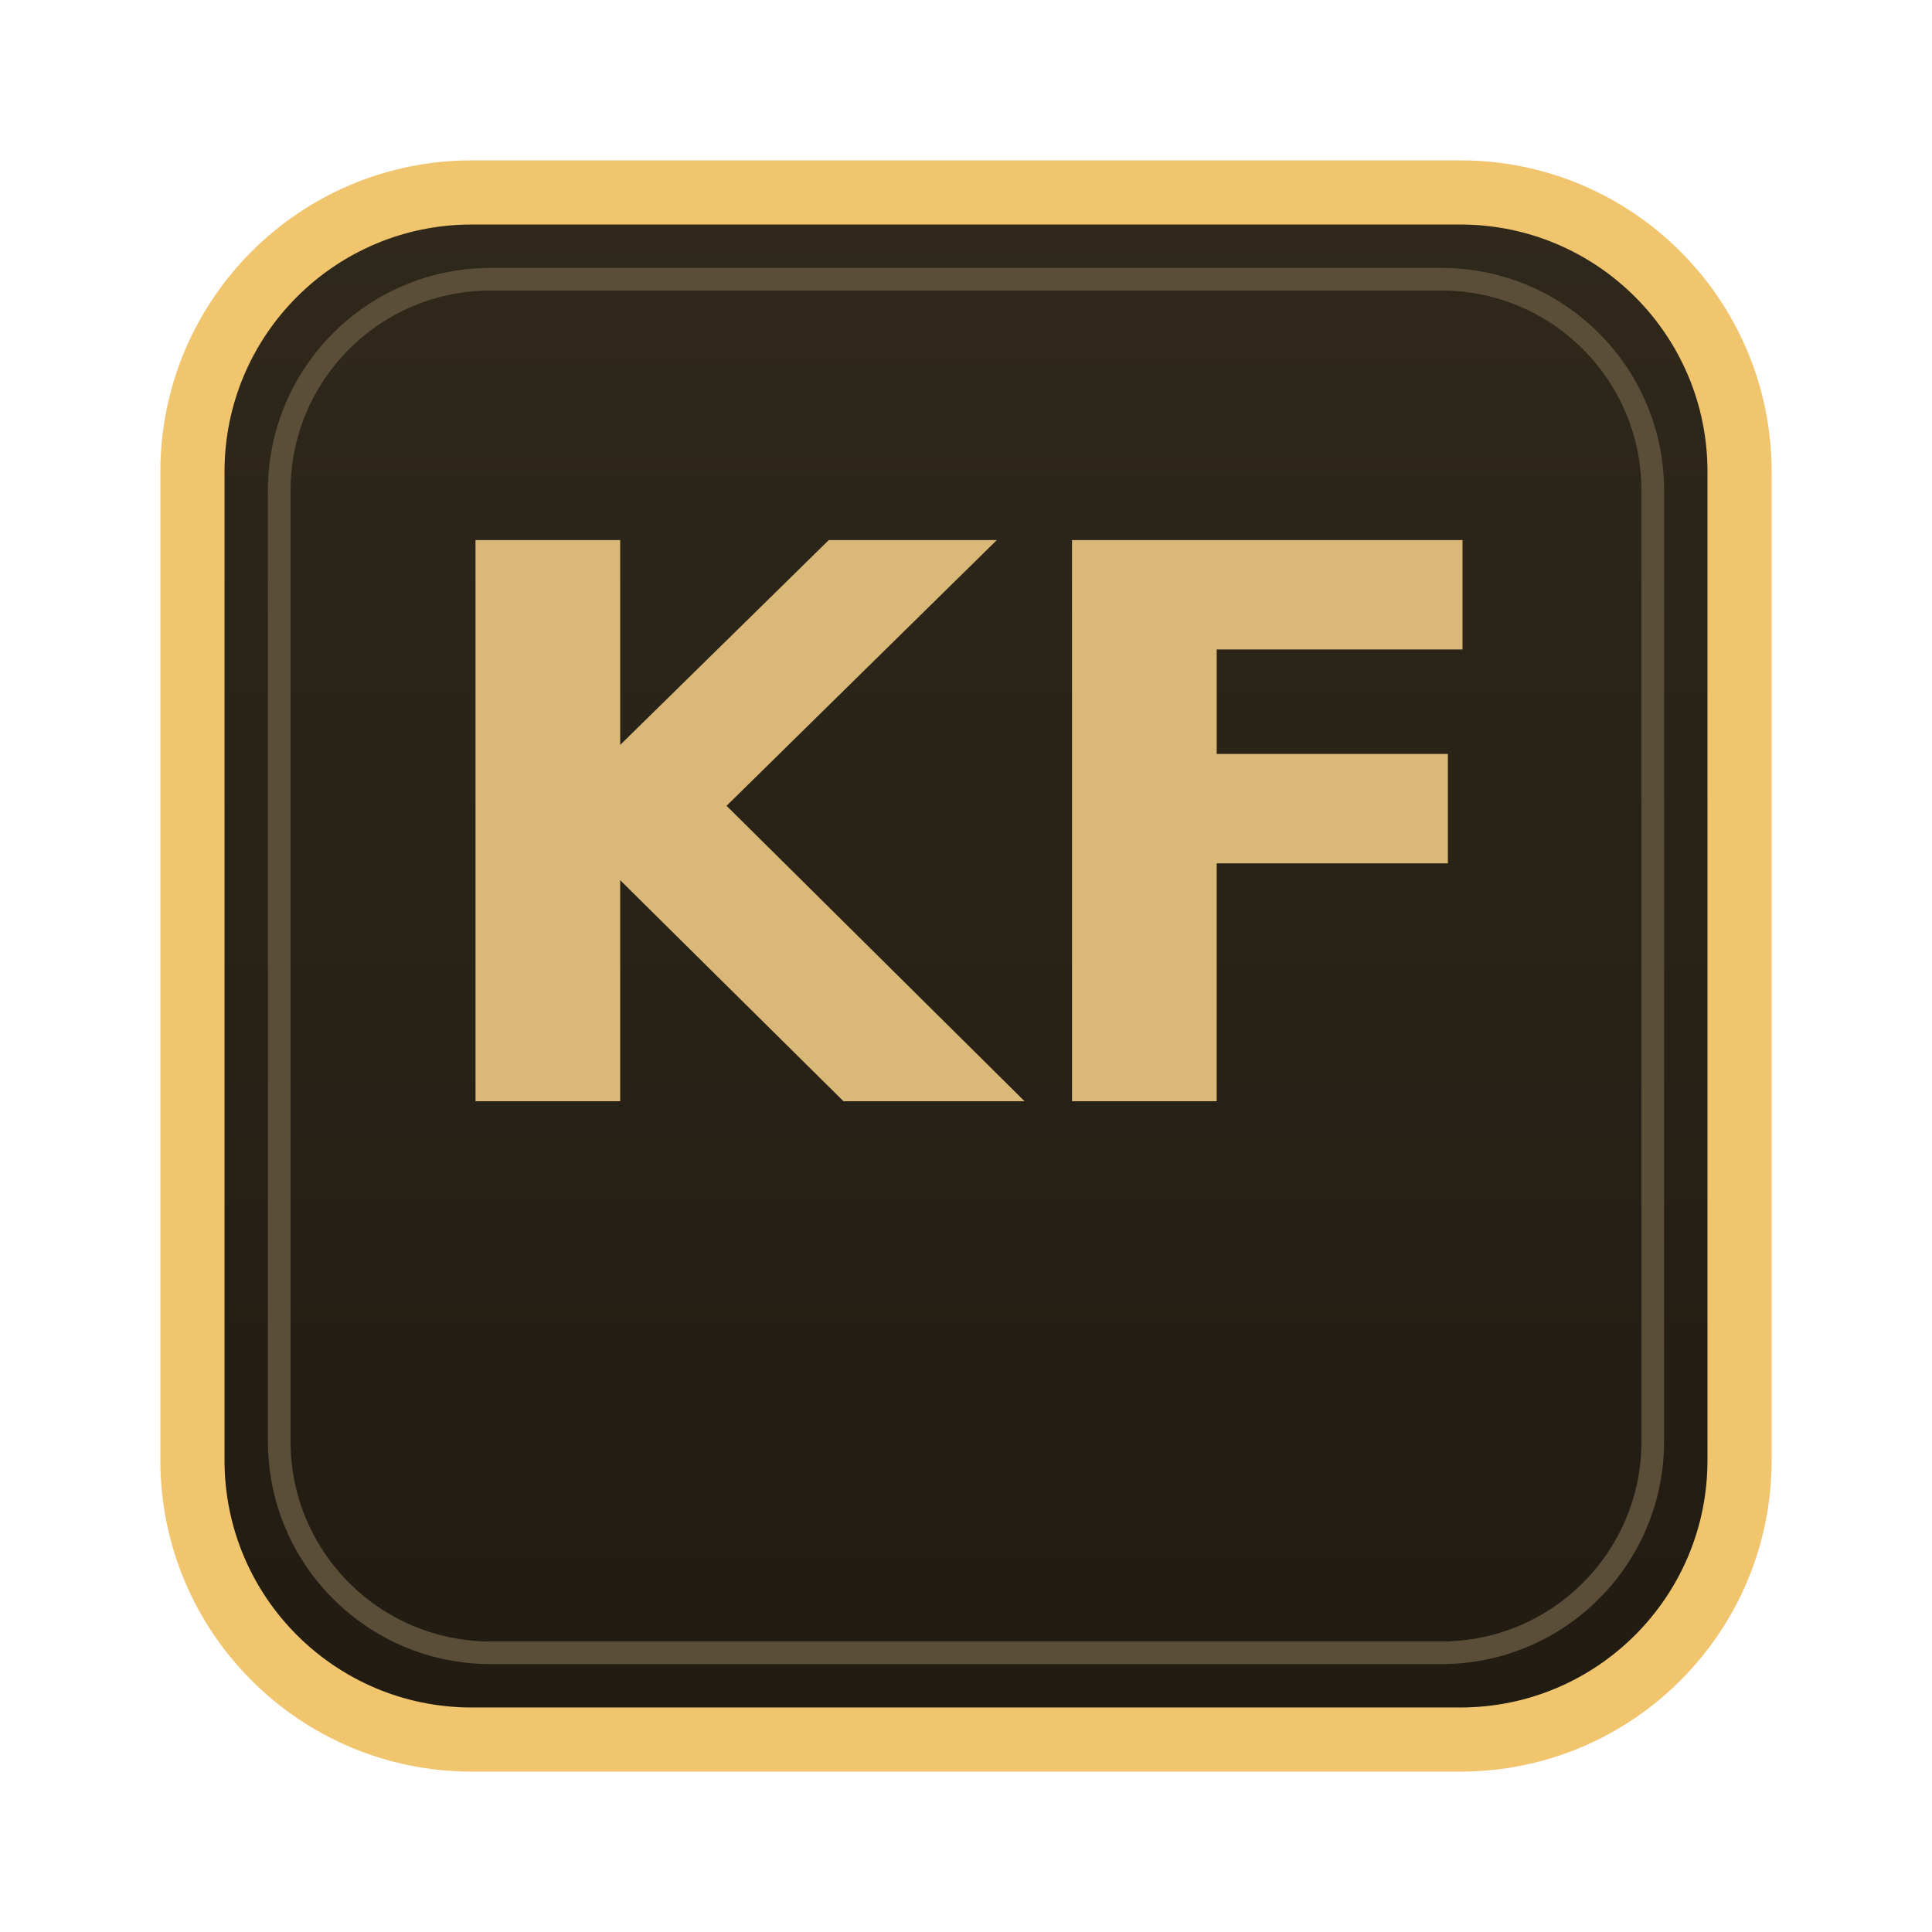
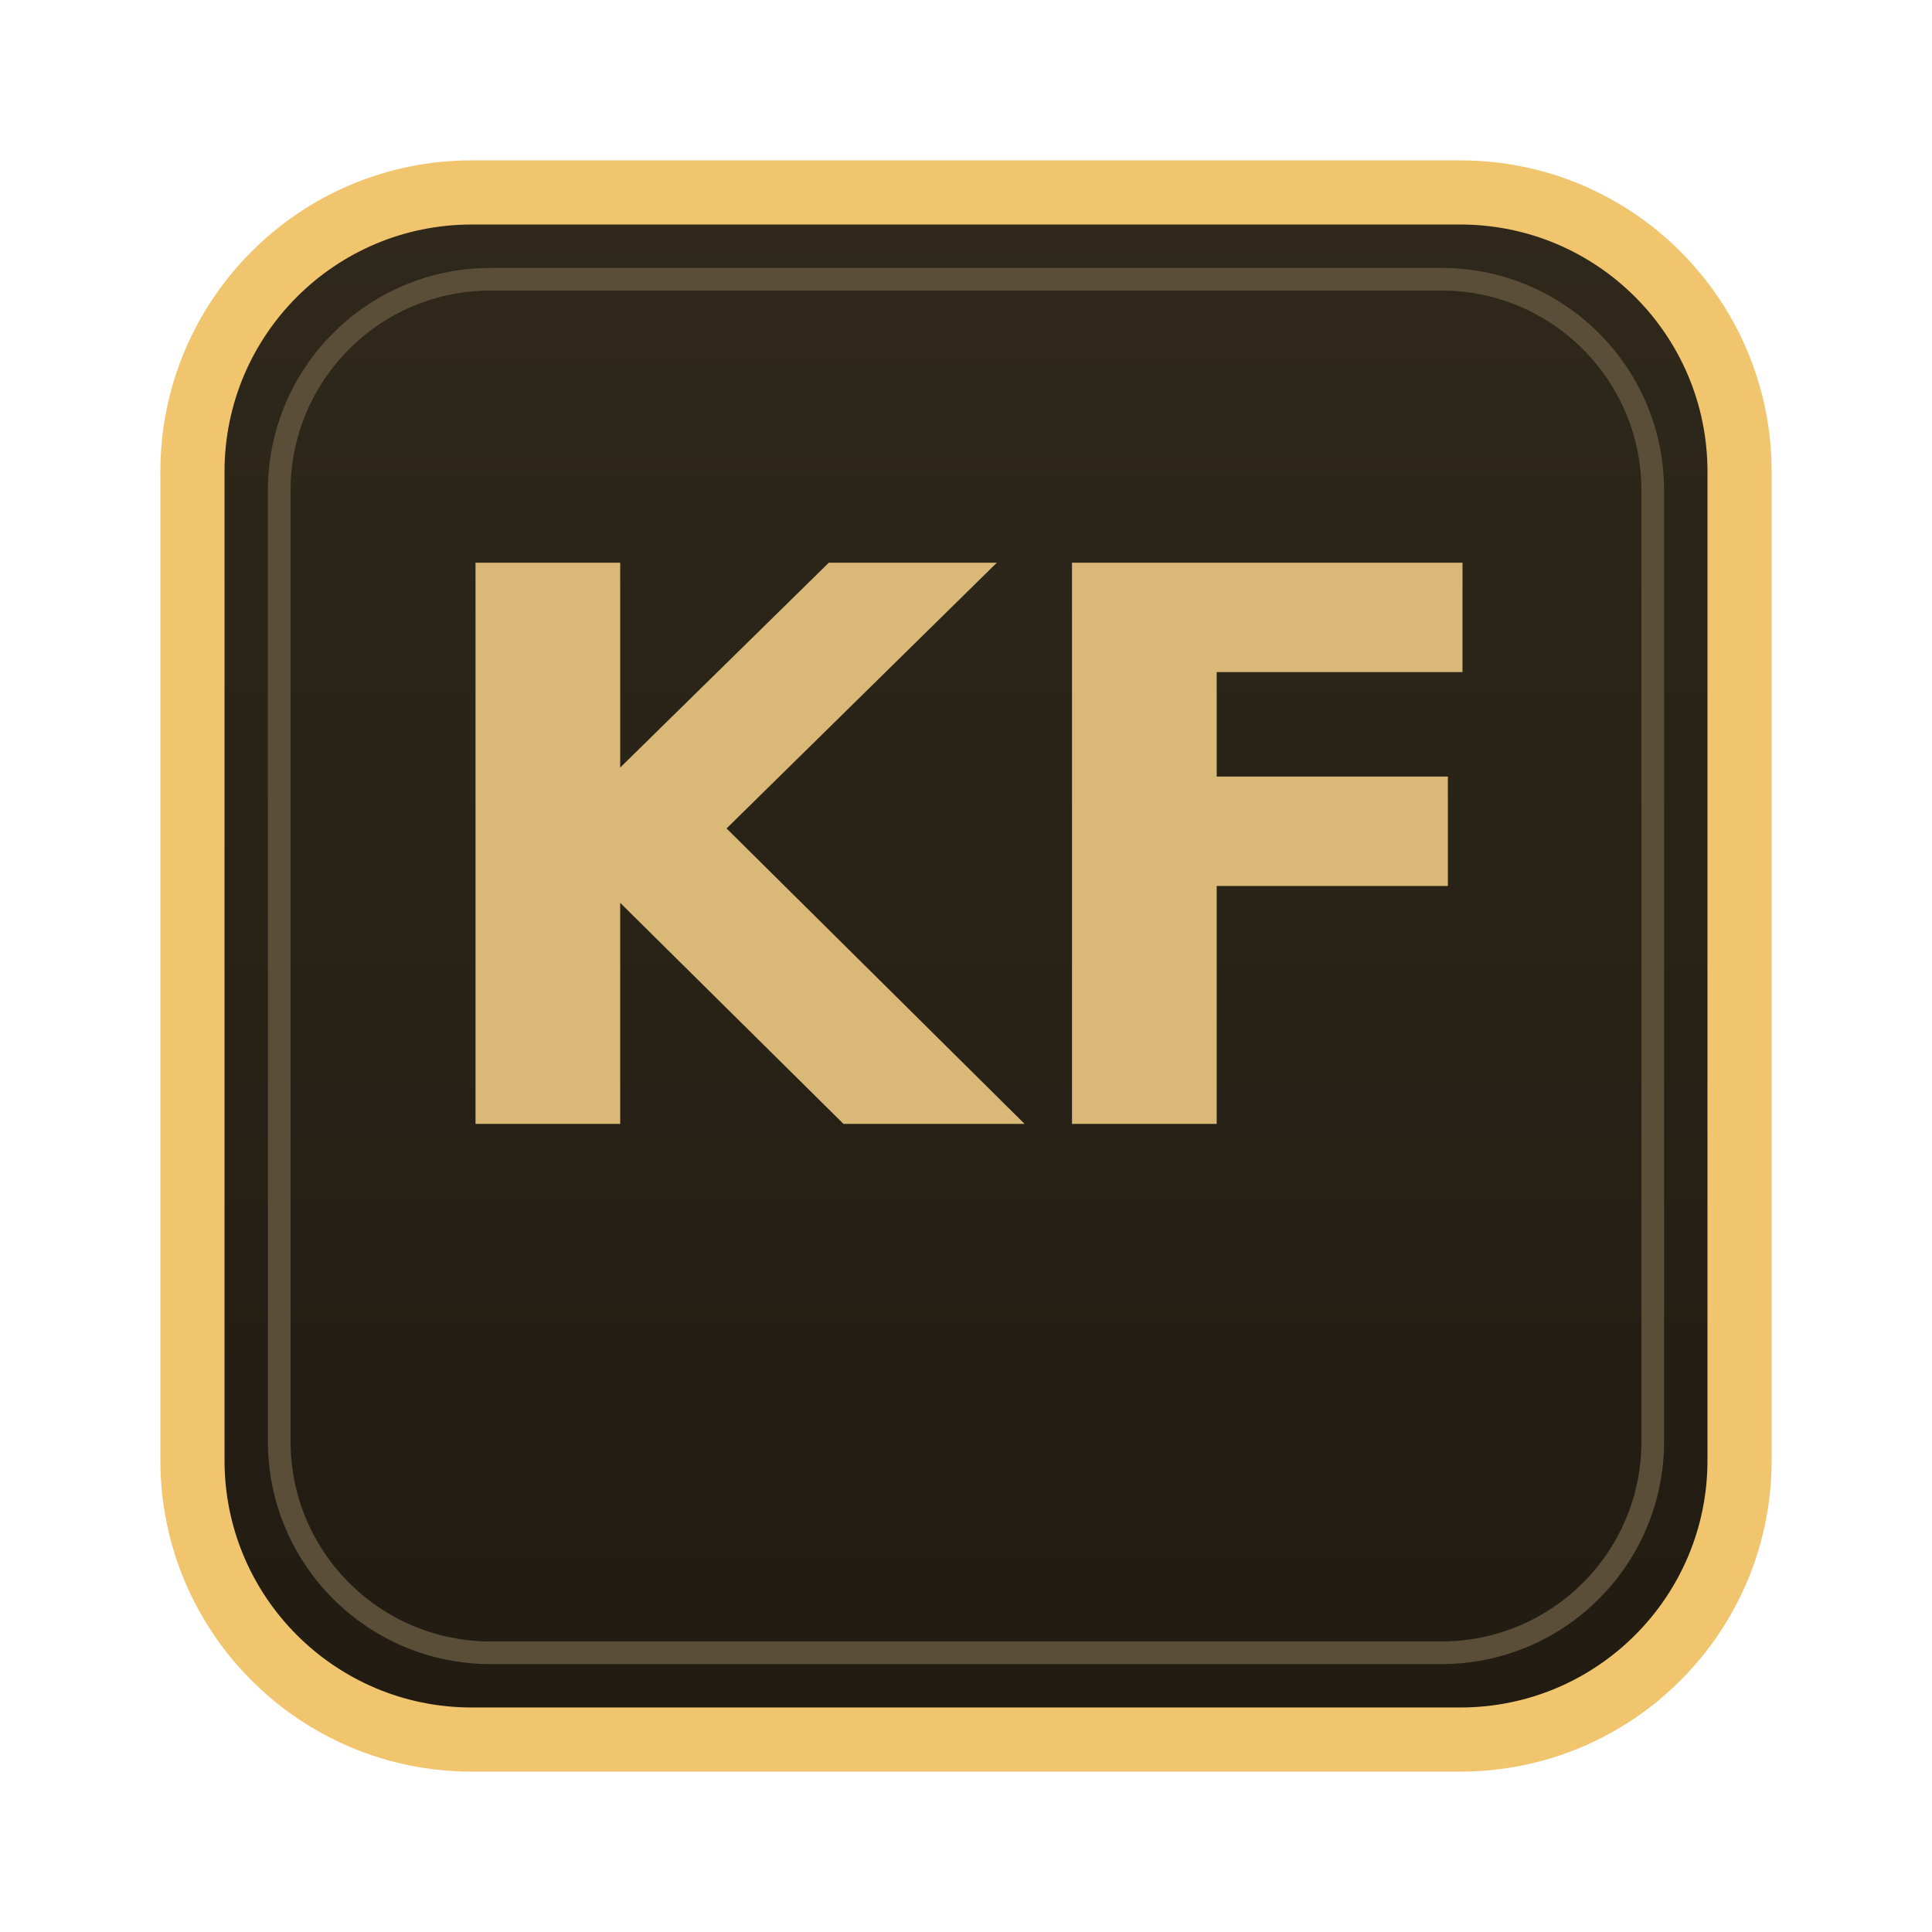
<svg xmlns="http://www.w3.org/2000/svg" width="512" height="512" viewBox="0 0 512 512">
  <defs>
    <linearGradient id="bg" x1="0" x2="0" y1="0" y2="1">
      <stop offset="0%" stop-color="#2f281b" />
      <stop offset="100%" stop-color="#211b12" />
    </linearGradient>
  </defs>
  <rect x="51" y="51" width="410" height="410" rx="74" fill="url(#bg)" stroke="#f1c46e" stroke-width="17" />
  <rect x="74" y="74" width="364" height="364" rx="56" fill="none" stroke="#5b4e38" stroke-width="6" />
-   <text x="256.0" y="291.84" text-anchor="middle" font-family="DejaVu Sans, Arial, sans-serif" font-size="204" font-weight="700" fill="#d9b878">KF</text>
+   <text x="256.0" y="297.84" text-anchor="middle" font-family="DejaVu Sans, Arial, sans-serif" font-size="204" font-weight="700" fill="#d9b878">KF</text>
</svg>
